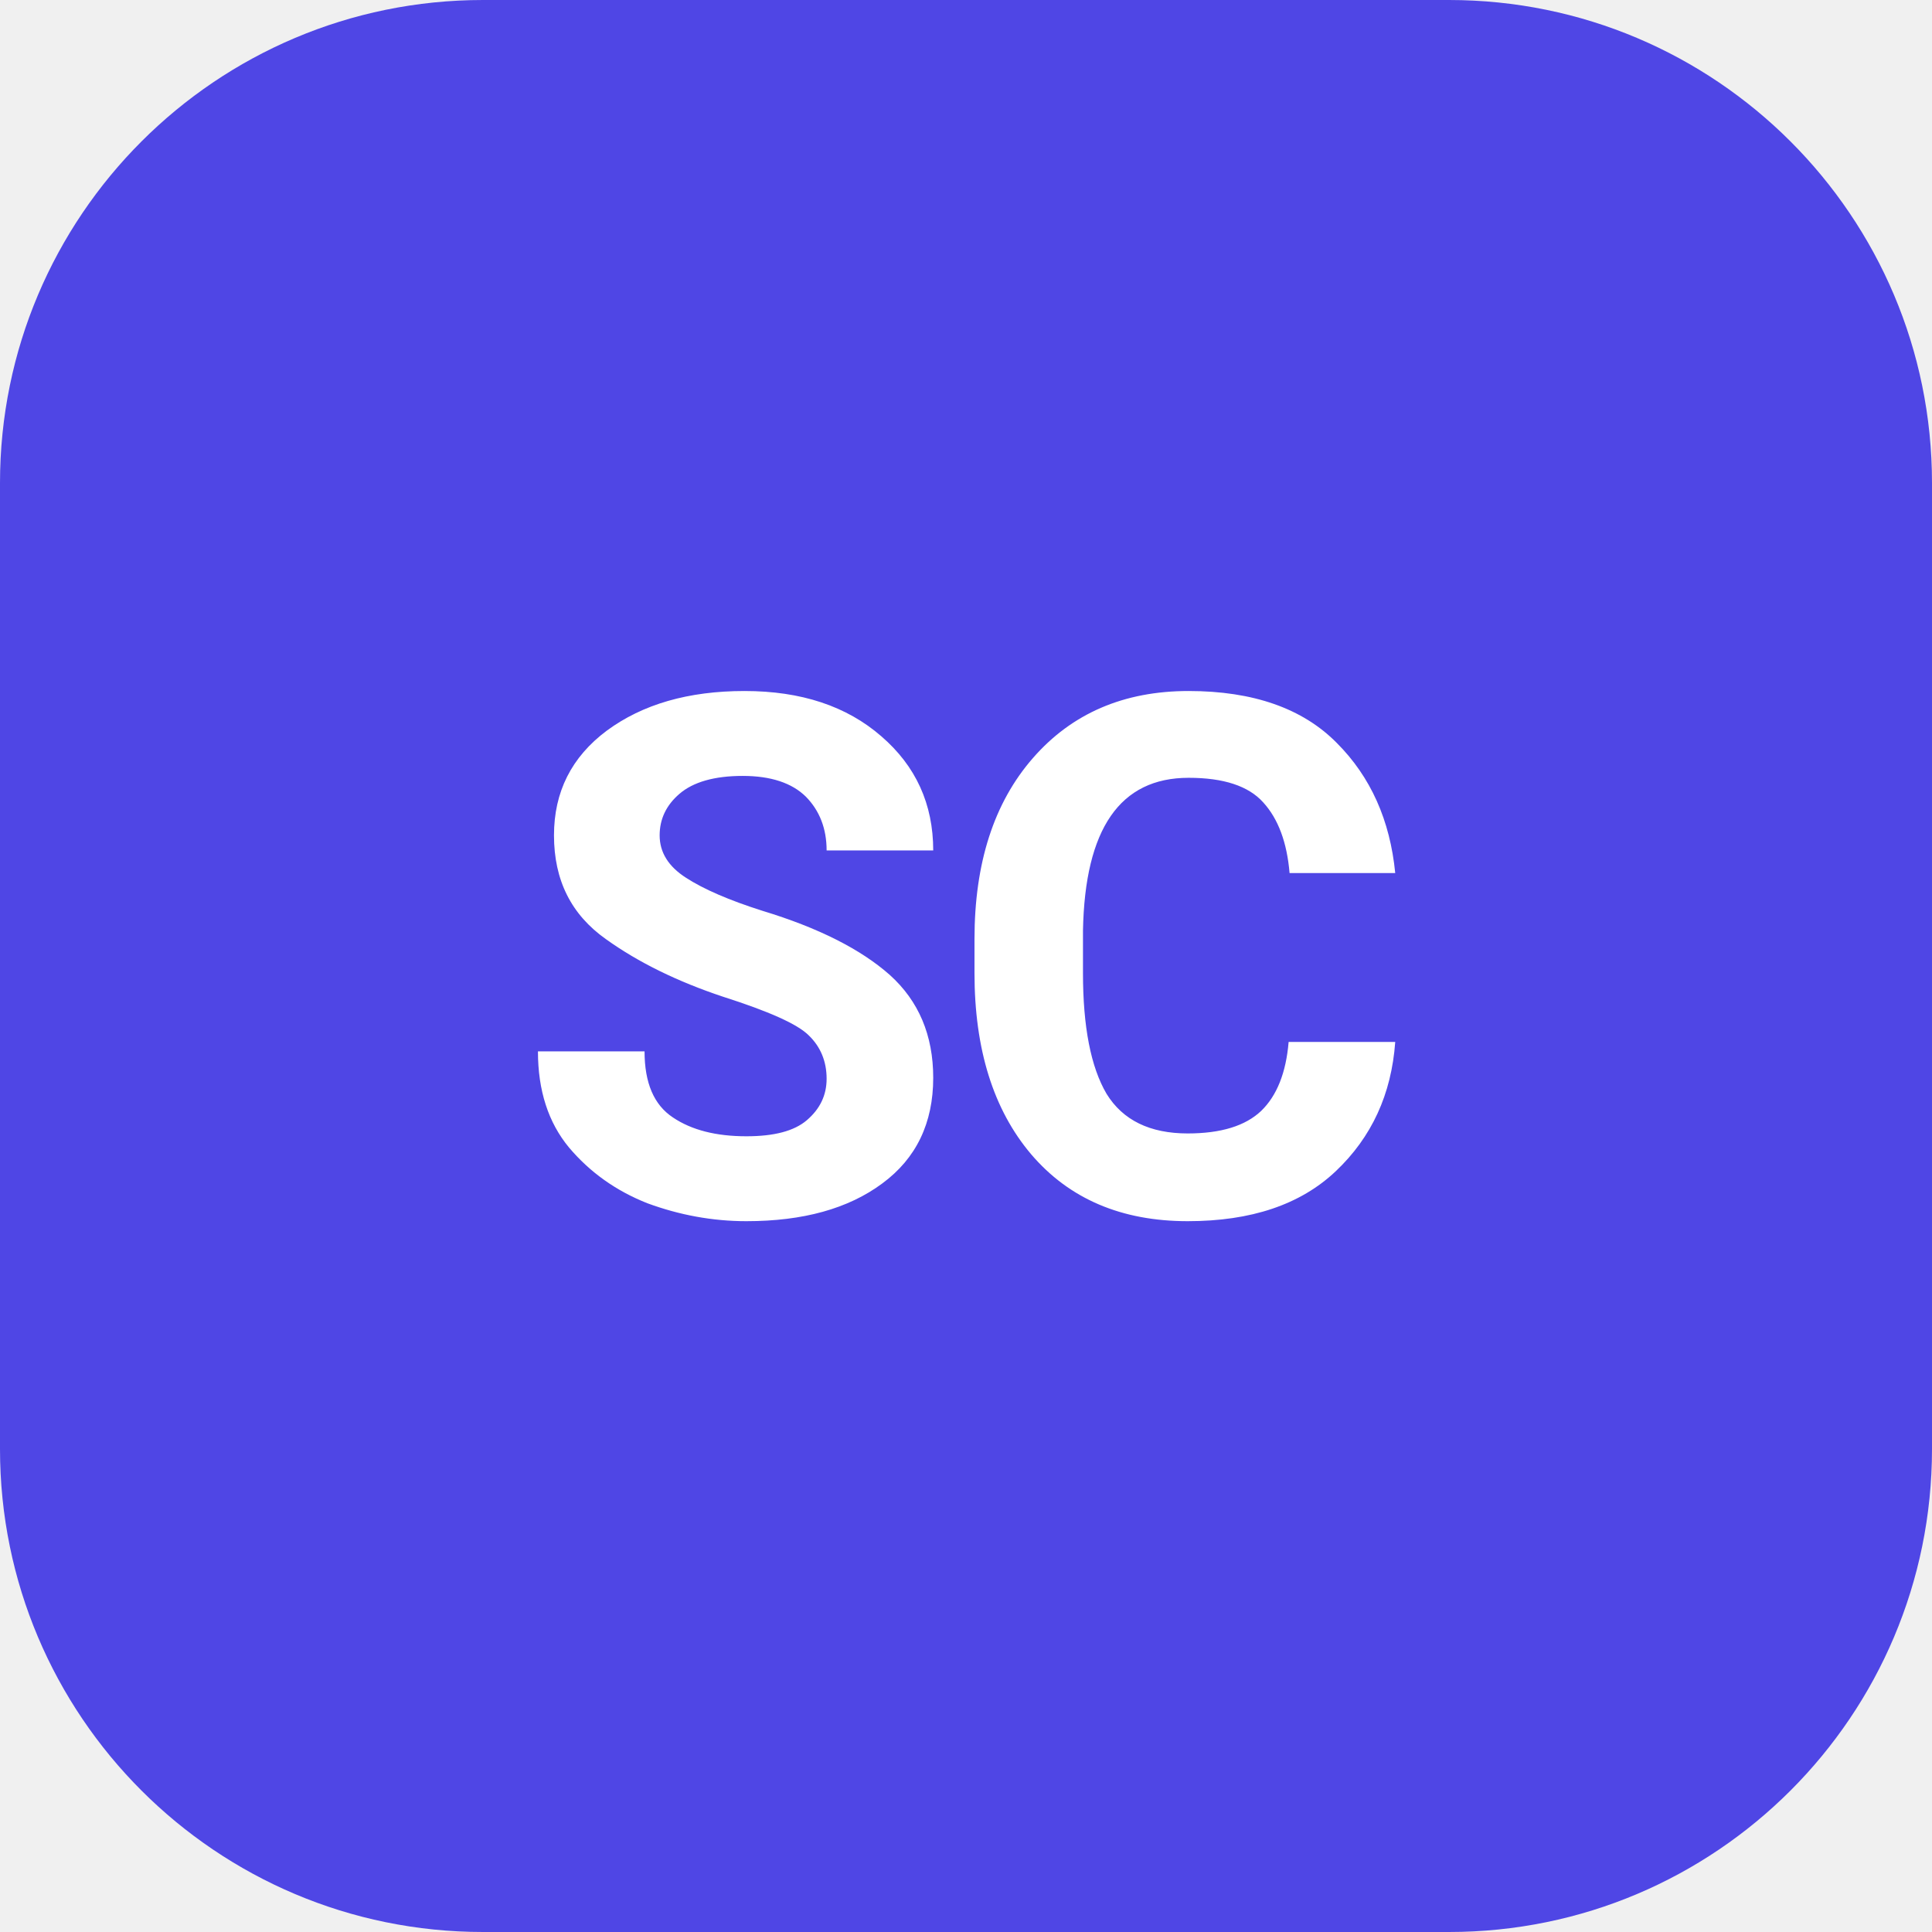
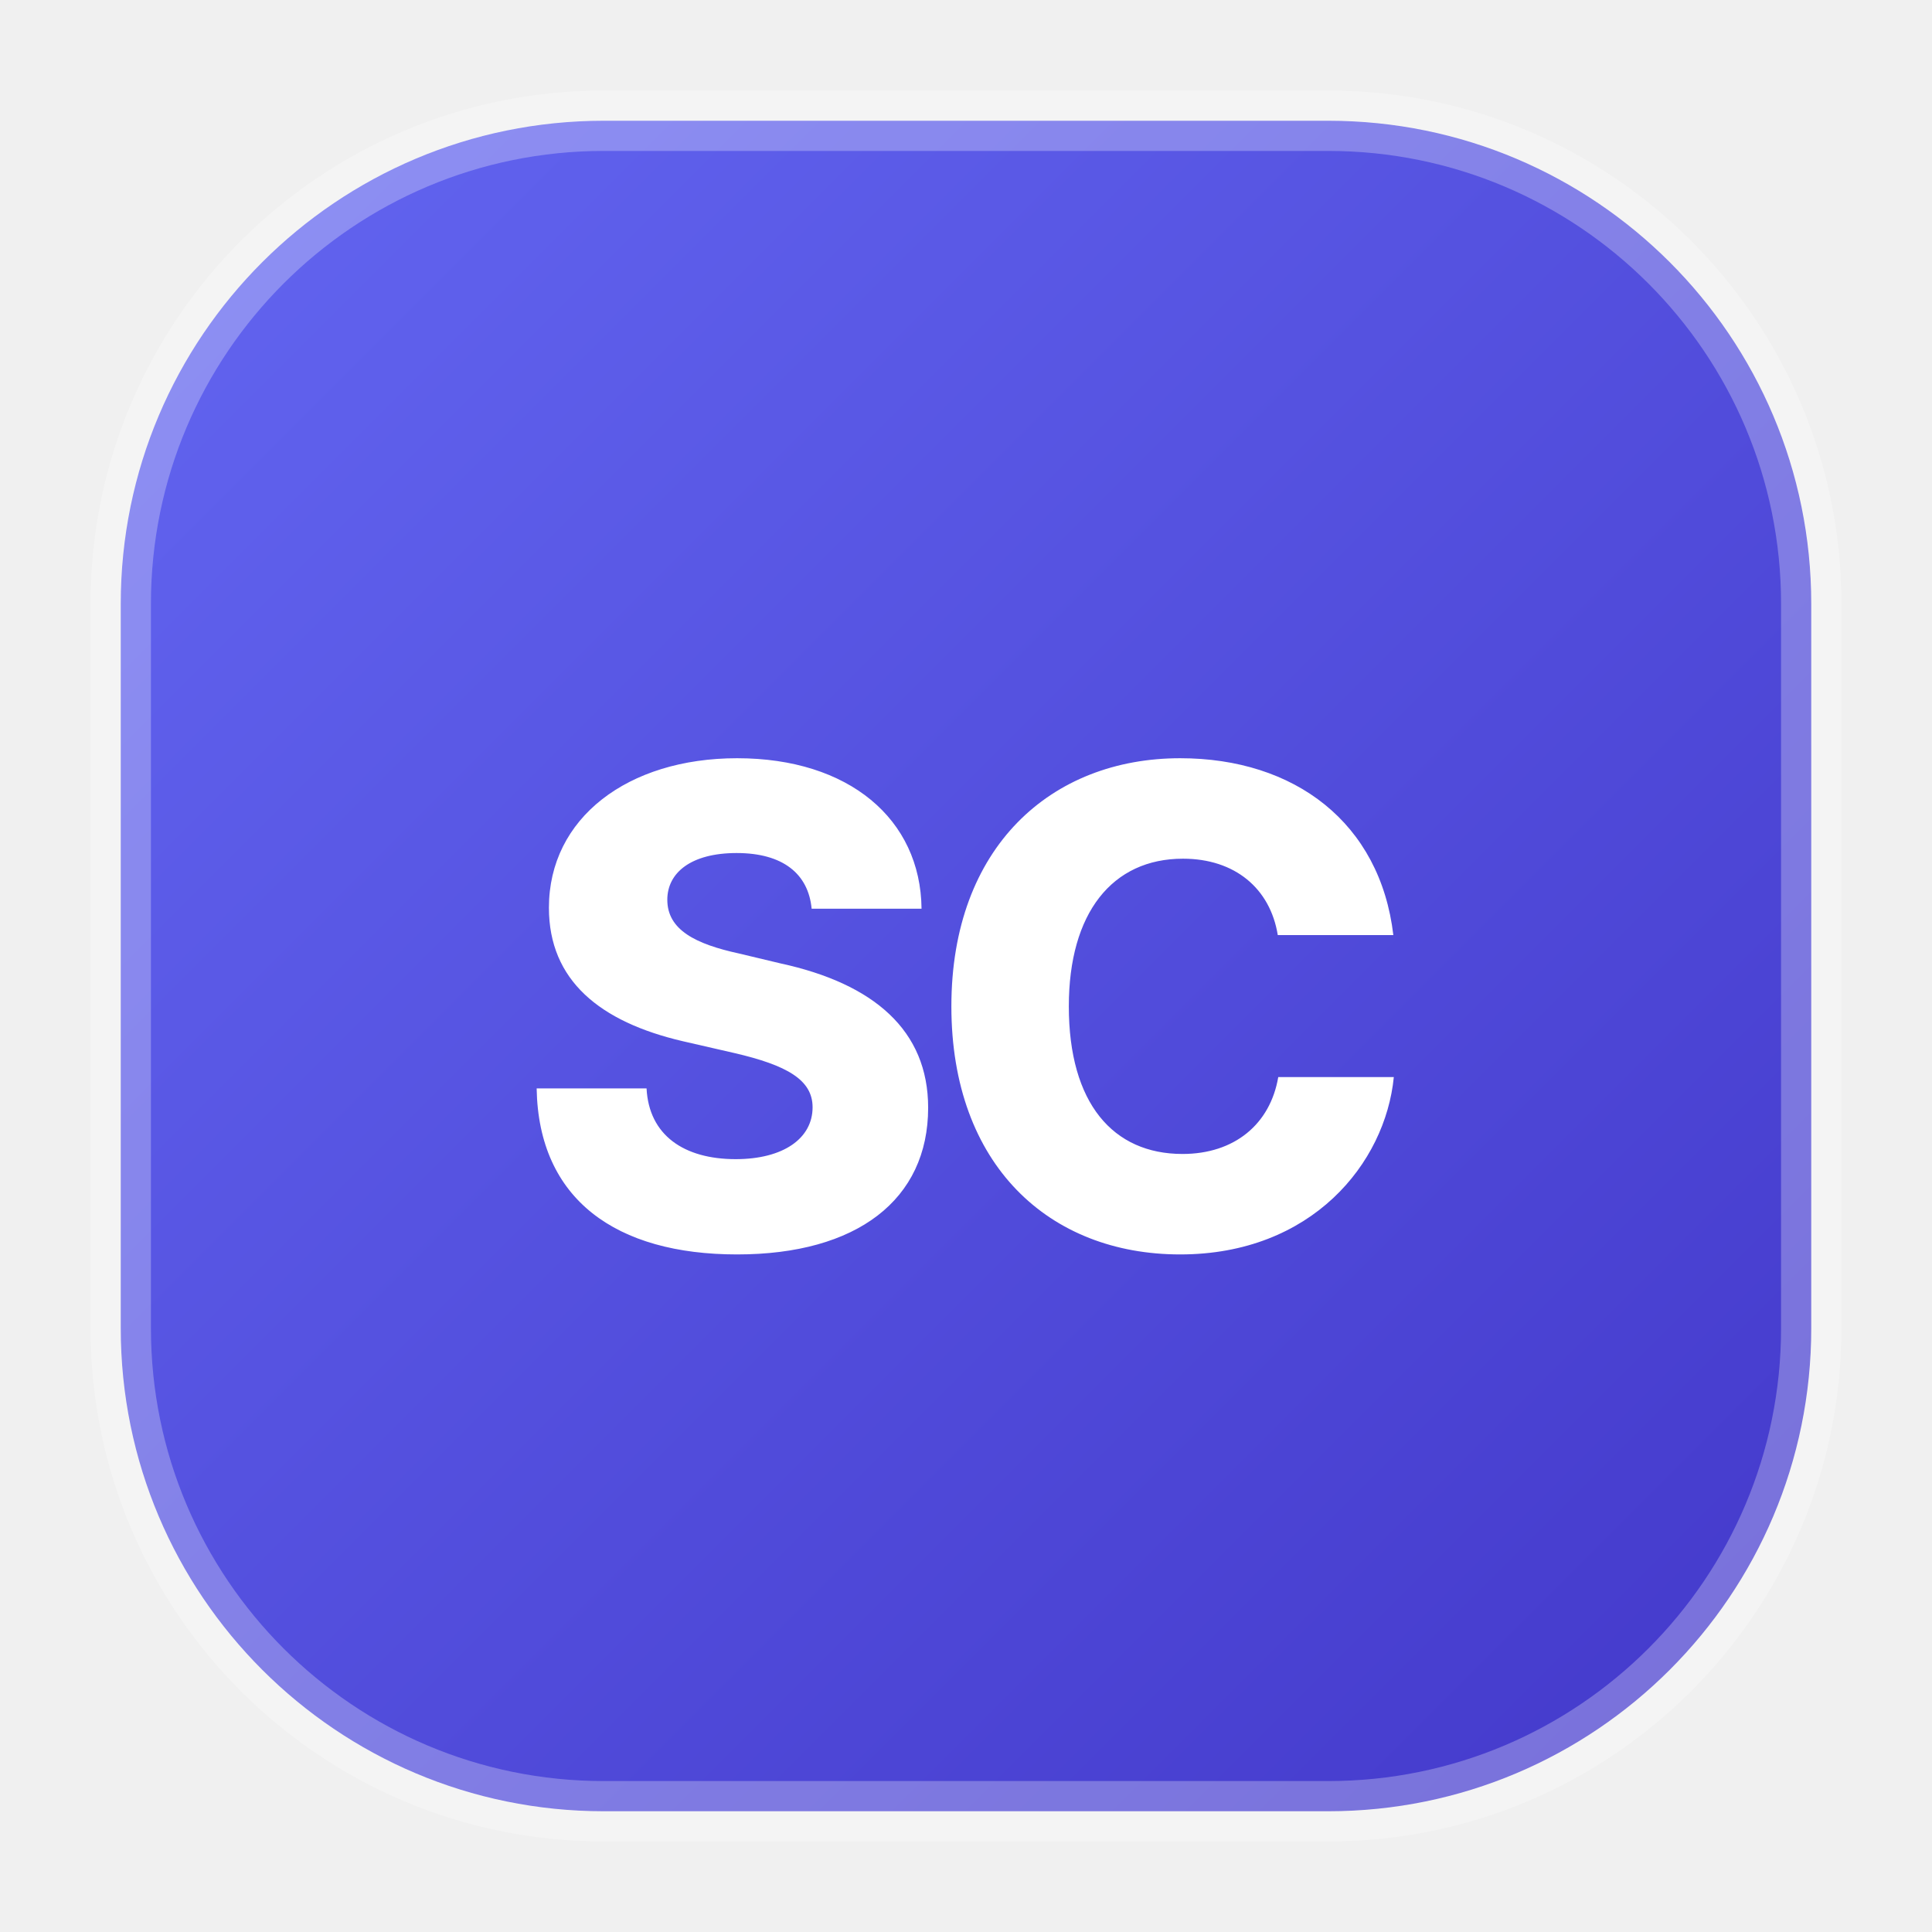
- <svg xmlns="http://www.w3.org/2000/svg" viewBox="0 0 32 32" role="img" aria-label="Smart Campus Hub">
-   <rect width="32" height="32" rx="8" fill="#4f46e5" />
-   <text x="16" y="16" text-anchor="middle" dominant-baseline="central" fill="#ffffff" font-family="system-ui, -apple-system, 'Segoe UI', Roboto, 'Helvetica Neue', Arial, sans-serif" font-size="12" font-weight="700" letter-spacing="-0.02em">SC</text>
+ <svg xmlns="http://www.w3.org/2000/svg" viewBox="0 0 64 64" role="img" aria-label="Smart Campus Hub">
+   <defs>
+     <linearGradient id="bg" x1="0" y1="0" x2="1" y2="1">
+       <stop offset="0%" stop-color="#6366f1" />
+       <stop offset="100%" stop-color="#4338ca" />
+     </linearGradient>
+   </defs>
+   <rect x="4" y="4" width="56" height="56" rx="16" fill="url(#bg)" />
+   <rect x="4" y="4" width="56" height="56" rx="16" fill="none" stroke="#ffffff" stroke-opacity="0.28" stroke-width="2" />
+   <text x="32" y="33" text-anchor="middle" dominant-baseline="middle" fill="#ffffff" font-family="Inter, system-ui, -apple-system, 'Segoe UI', Roboto, Arial, sans-serif" font-size="22" font-weight="800" letter-spacing="-0.04em">SC</text>
</svg>
